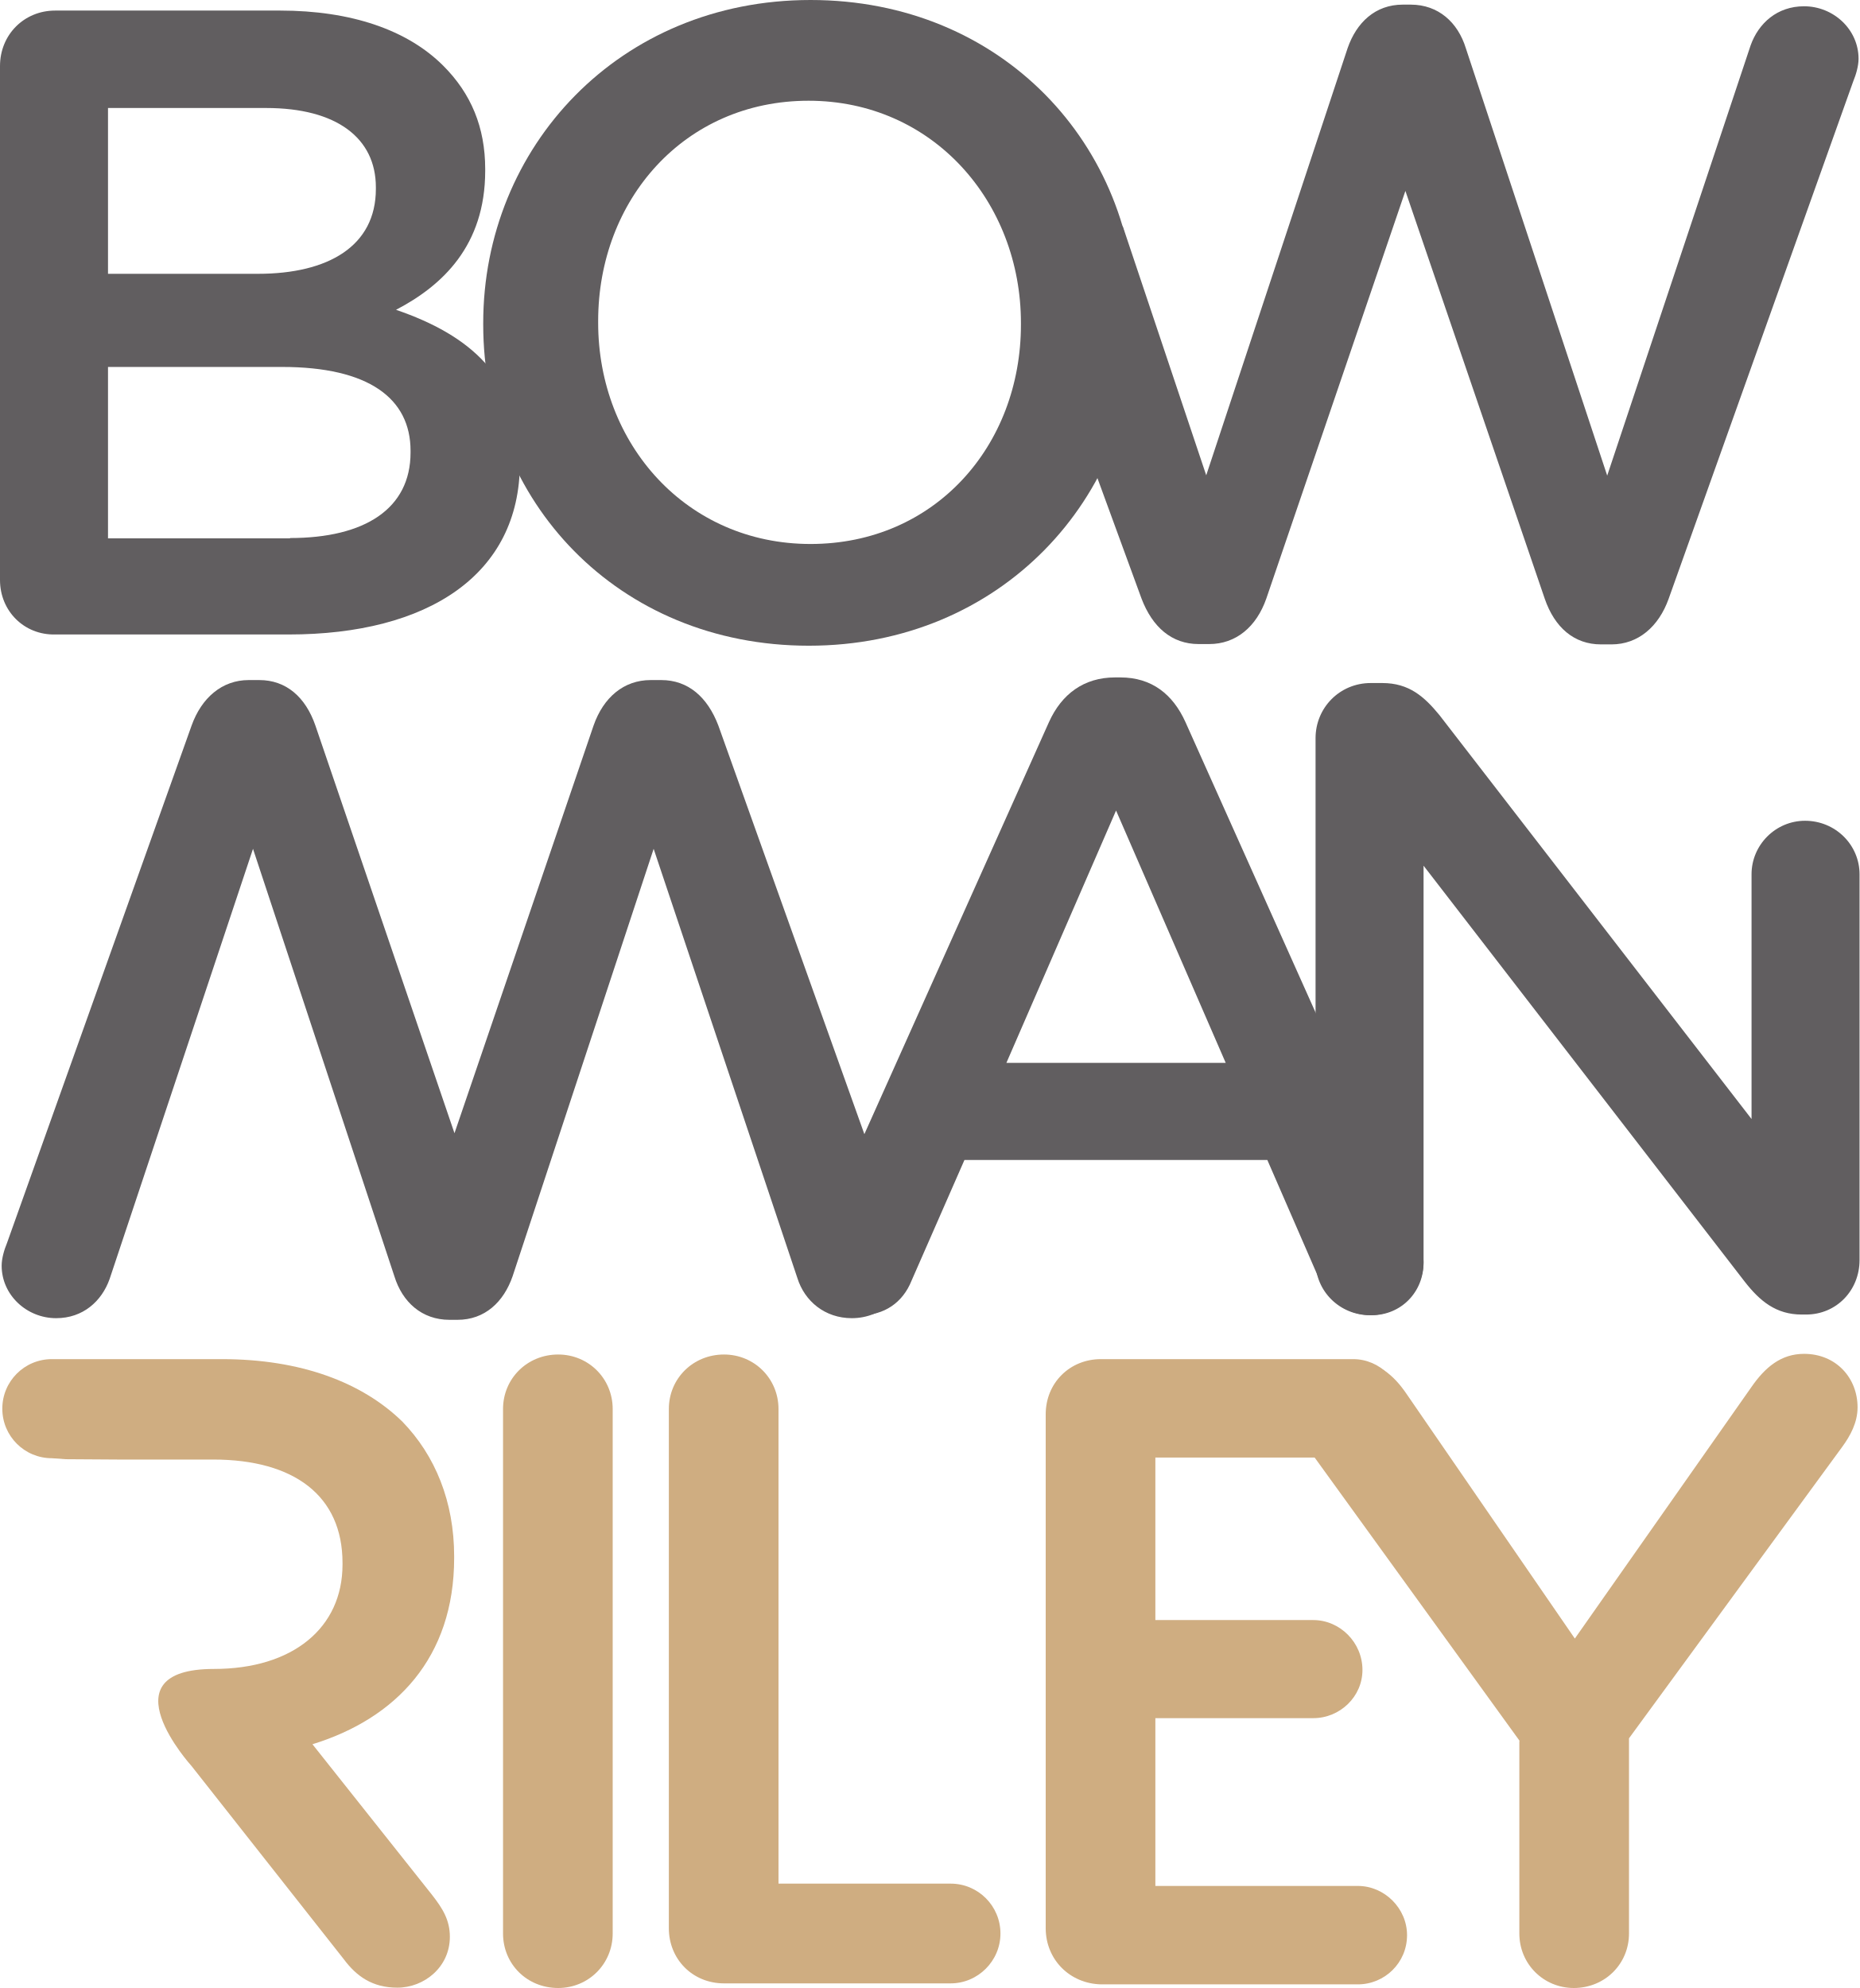
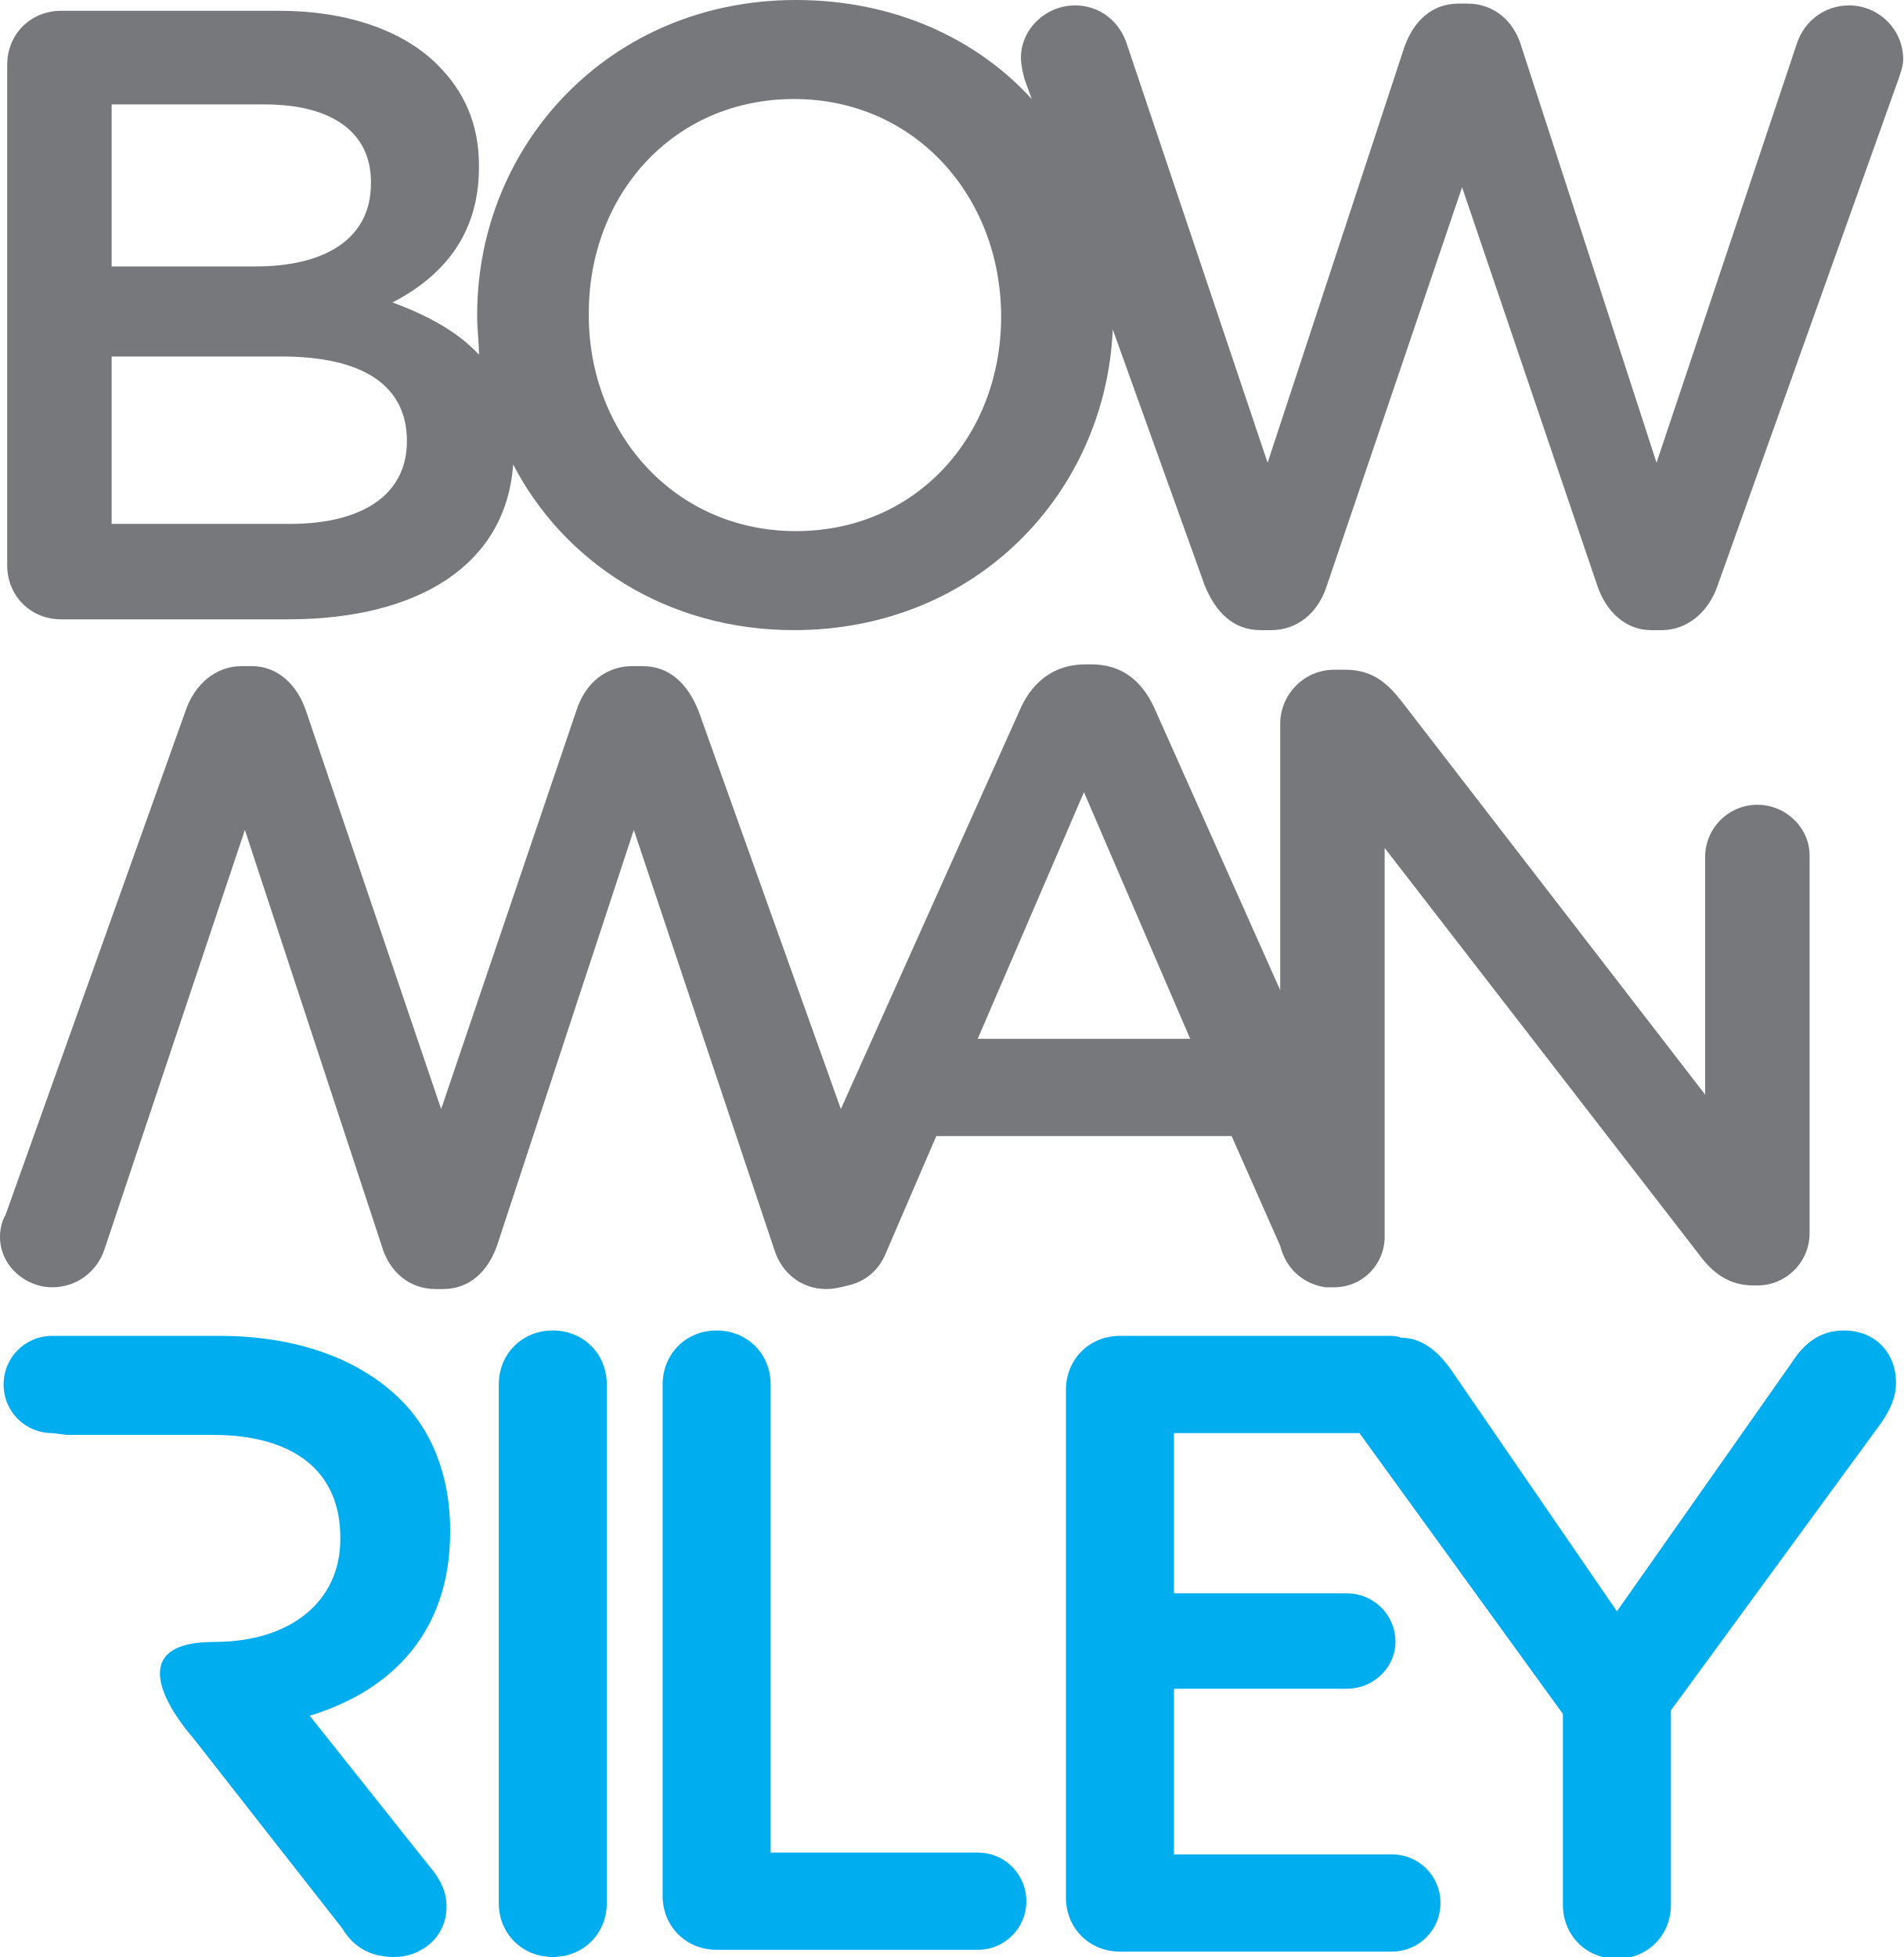
- <svg xmlns="http://www.w3.org/2000/svg" version="1.1" id="Layer_1" x="0px" y="0px" viewBox="0 0 563 601.9" enable-background="new 0 0 563 601.9" xml:space="preserve">
-   <g>
+ <svg xmlns="http://www.w3.org/2000/svg" version="1.1" x="0px" y="0px" viewBox="0 0 105.7 108.7" enable-background="new 0 0 105.7 108.7" xml:space="preserve">
+   <g id="Covers_x2B_footers">
+ </g>
+   <g id="Screens">
+ </g>
+   <g id="Design">
+ </g>
+   <g id="text">
    <g>
-       <path fill="#615E60" d="M0,20C0,10.5,7.3,3.2,16.7,3.2h68.1c21.6,0,38.6,5.9,49.4,16.7c8.4,8.4,12.7,18.6,12.7,31.3v0.5    c0,22.7-13,34.8-27,42.1c22.2,7.6,37.5,20.3,37.5,45.9v0.5c0,33.8-27.8,51.9-70,51.9H16.7C7.3,192.3,0,185,0,175.6V20z M78.1,82.9    c21.3,0,35.7-8.4,35.7-25.7v-0.5c0-14.9-11.9-24-33.2-24H32.7v50.2H78.1z M87.8,162.9c22.7,0,36.5-8.9,36.5-25.9v-0.5    c0-15.9-12.7-25.4-38.9-25.4H32.7v51.9H87.8z" />
-       <path fill="#615E60" d="M146.3,98.3v-0.5c0-53.2,41.1-97.8,99.1-97.8S344,44,344,97.2v0.5c0,53.2-41.1,97.8-99.1,97.8    S146.3,151.5,146.3,98.3z M309.1,98.3v-0.5c0-36.7-26.7-67.3-64.3-67.3s-63.7,30-63.7,66.7v0.5c0,36.7,26.7,67,64.3,67    S309.1,135,309.1,98.3z" />
-       <path fill="#615E60" d="M304.2,68.1c-0.8-1.9-1.4-4.3-1.4-6.5c0-9.2,9.5-21.5,17-16.2c5.3,3.8,16.2,18.8,20.2,23.3l25.2,75.2    L408,14.6c2.7-7.8,8.4-13.2,16.7-13.2h2.4c8.4,0,14.3,5.4,16.7,13.2L486.6,144L530,13.8c2.4-6.8,8.1-11.9,16.2-11.9    c8.9,0,16.5,7,16.5,15.9c0,2.2-0.8,4.9-1.6,6.8l-55.9,156.7c-3,8.4-9.2,13.8-17.3,13.8h-3.2c-8.1,0-14-5.1-17-13.8L425.5,57.8    l-42.1,123.4c-3,8.6-9.2,13.8-17.3,13.8h-3.2c-8.1,0-14-5.1-17.3-13.8L304.2,68.1z" />
-       <path fill="#615E60" d="M273.5,376.4c0.8,1.9,1.4,4.3,1.4,6.5c0,9.2-7.8,16.2-17,16.2c-8.1,0-14.3-5.1-16.5-12.2L197.9,257    l-42.7,129.4c-2.7,7.8-8.4,13.2-16.7,13.2h-2.4c-8.4,0-14.3-5.4-16.7-13.2L76.6,257L33.2,387.2c-2.4,6.8-8.1,11.9-16.2,11.9    c-8.9,0-16.5-7-16.5-15.9c0-2.2,0.8-4.9,1.6-6.8L58,219.7c3-8.4,9.2-13.8,17.3-13.8h3.2c8.1,0,14,5.1,17,13.8l42.1,123.4    l42.1-123.4c3-8.6,9.2-13.8,17.3-13.8h3.2c8.1,0,14,5.1,17.3,13.8L273.5,376.4z" />
-       <path fill="#615E60" d="M247.4,375.3l70.2-156.7c3.8-8.4,10.5-13.5,20-13.5h1.6c9.5,0,15.9,5.1,19.7,13.5l70.2,156.7    c1.3,2.4,1.9,4.9,1.9,7c0,8.9-6.8,15.9-15.7,15.9c-7.8,0-13.2-4.6-16.2-11.6l-15.4-35.4H292L276,387.7    c-2.7,6.8-8.4,10.5-15.4,10.5c-8.6,0-15.4-6.8-15.4-15.4C245.2,380.4,246,378,247.4,375.3z M371.1,321.8l-33.2-76.4l-33.2,76.4    H371.1z" />
-       <path fill="#615E60" d="M398.3,223.5c0-9.2,7.3-16.7,16.7-16.7h3.5c8.1,0,12.7,4.1,17.3,9.7l94.5,122.3v-74.1    c0-8.9,7.3-16.2,16.2-16.2c9.2,0,16.5,7.3,16.5,16.2v116.8c0,9.2-7,16.5-16.2,16.5h-1.3c-7.8,0-12.7-4.1-17.3-10L431,262.1v119.9    c0,8.9-7.3,16.2-16.2,16.2c-9.2,0-16.5-7.3-16.5-16.2V223.5z" />
-     </g>
-     <g>
-       <path fill="#CFAD81" d="M15.7,441.5c-8.3,0-15-6.7-15-15c0-8.3,6.7-15,15-15l3.4,0h48.1c23.8,0,42.4,7,54.6,18.9    c10,10.3,15.7,24.3,15.7,40.8v0.5c0,30.2-17.6,48.6-42.9,56.4l36.2,45.6c3.2,4.1,5.4,7.6,5.4,12.7c0,9.2-7.8,15.4-15.9,15.4    c-7.6,0-12.4-3.5-16.2-8.6L58,534.7c0,0-26.7-29.4,6.8-29.4c23.8,0,38.9-12.4,38.9-31.6v-0.5c0-20.3-14.6-31.3-39.2-31.3H35.6    l-15.6-0.1L15.7,441.5z" />
-       <path fill="#CFAD81" d="M152.3,426.6c0-9.2,7.3-16.5,16.7-16.5c9.2,0,16.5,7.3,16.5,16.5v158.8c0,9.2-7.3,16.5-16.5,16.5    c-9.5,0-16.7-7.3-16.7-16.5V426.6z" />
-       <path fill="#CFAD81" d="M202.5,426.6c0-9.2,7.3-16.5,16.7-16.5c9.2,0,16.5,7.3,16.5,16.5v143.7h52.1c8.4,0,15.1,6.8,15.1,15.1    s-6.8,15.1-15.1,15.1h-68.6c-9.5,0-16.7-7.3-16.7-16.7V426.6z" />
-       <path fill="#CFAD81" d="M316.6,583.8V428.2c0-9.5,7.3-16.7,16.7-16.7h76.4c8.1,0,14.9,6.8,14.9,14.9c0,8.4-6.8,14.9-14.9,14.9    h-59.9v49.2h47.8c8.1,0,14.9,6.8,14.9,15.1c0,8.1-6.8,14.6-14.9,14.6h-47.8v50.8h61.3c8.1,0,14.9,6.8,14.9,14.9    c0,8.4-6.8,14.9-14.9,14.9h-77.7C323.9,600.6,316.6,593.3,316.6,583.8z" />
-       <path fill="#CFAD81" d="M460.1,527.1l-63.3-87.5c-2.2-3.2-3.8-7-3.8-11.6c0-8.9,7.3-15.9,16.7-15.9c7.3,0,12.2,4.1,16.2,10    l50.9,74l53.5-76.2c4.1-5.9,8.9-10,15.9-10c9.7,0,16.2,7.3,16.2,16.2c0,4.6-2.2,8.6-4.6,11.9l-64.6,88.3v59.1    c0,9.2-7.3,16.5-16.7,16.5c-9.2,0-16.5-7.3-16.5-16.5V527.1z" />
+       <g>
+         <path fill="#77787B" d="M102.7,0.3c-1.4,0-2.5,0.9-2.9,2.1l-7.8,23.3L84.5,2.6c-0.4-1.4-1.5-2.4-3-2.4H81c-1.5,0-2.5,1-3,2.4     l-7.6,23.1L62.6,2.5c-0.4-1.3-1.5-2.2-2.9-2.2c-1.6,0-3,1.3-3,2.9c0,0.4,0.1,0.8,0.2,1.2l0.4,1.1C54.2,2.1,49.6,0,44.2,0     C33.9,0,26.5,8,26.5,17.5v0.1c0,0.7,0.1,1.4,0.1,2.1c-1.2-1.3-2.9-2.2-4.8-2.9c2.5-1.3,4.8-3.5,4.8-7.5V9.2     c0-2.3-0.8-4.1-2.3-5.6c-1.9-1.9-5-3-8.8-3H3.4c-1.7,0-3,1.3-3,3v27.8c0,1.7,1.3,3,3,3H16c7.2,0,12.1-3,12.5-8.6     c2.8,5.4,8.5,9.2,15.6,9.2c10.1,0,17.3-7.6,17.7-16.7l5.1,14.2c0.6,1.5,1.6,2.5,3.1,2.5h0.6c1.4,0,2.6-0.9,3.1-2.5l7.5-22.1     l7.5,22.1c0.5,1.5,1.6,2.5,3,2.5h0.6c1.4,0,2.6-1,3.1-2.5l10-28c0.1-0.3,0.3-0.8,0.3-1.2C105.7,1.6,104.3,0.3,102.7,0.3z      M6.2,5.8h8.5c3.8,0,5.9,1.6,5.9,4.3v0.1c0,3.1-2.6,4.6-6.4,4.6H6.2V5.8z M22.6,24.5c0,3-2.5,4.6-6.5,4.6H6.2v-9.3h9.4     C20.3,19.8,22.6,21.5,22.6,24.5L22.6,24.5z M55.6,17.6c0,6.6-4.7,11.9-11.4,11.9s-11.5-5.4-11.5-12v-0.1     c0-6.6,4.7-11.9,11.4-11.9S55.6,10.9,55.6,17.6L55.6,17.6z" />
+         <path fill="#77787B" d="M97.6,44.7c-1.6,0-2.9,1.3-2.9,2.9v13.2L77.8,38.9c-0.8-1-1.6-1.7-3.1-1.7h-0.6c-1.7,0-3,1.4-3,3V55     l-7-15.7c-0.7-1.5-1.8-2.4-3.5-2.4h-0.3c-1.7,0-2.9,0.9-3.6,2.4l-10,22.3l-7.9-22.1C38.2,38,37.2,37,35.7,37h-0.6     c-1.4,0-2.6,0.9-3.1,2.5l-7.5,22.1L17,39.5c-0.5-1.5-1.6-2.5-3-2.5h-0.6c-1.4,0-2.6,1-3.1,2.5l-10,28C0.1,67.8,0,68.3,0,68.7     c0,1.6,1.4,2.8,2.9,2.8c1.4,0,2.5-0.9,2.9-2.1l7.8-23.3l7.6,23.1c0.4,1.4,1.5,2.4,3,2.4h0.4c1.5,0,2.5-1,3-2.4l7.6-23.1L43,69.4     c0.4,1.3,1.5,2.2,2.9,2.2c0.4,0,0.8-0.1,1.2-0.2c0.9-0.2,1.7-0.8,2.1-1.8l2.8-6.5h16.4l2.7,6.1c0.3,1.2,1.2,2.1,2.5,2.3     c0,0,0,0,0.1,0c0.1,0,0.2,0,0.3,0c0,0,0,0,0,0c0,0,0,0,0.1,0c1.6,0,2.8-1.3,2.8-2.8c0,0,0-0.1,0-0.1V47.1l17.4,22.5     c0.8,1.1,1.7,1.8,3.1,1.8h0.2c1.6,0,2.9-1.3,2.9-2.9V47.5C100.5,46,99.2,44.7,97.6,44.7z M54.3,57.7l5.9-13.7l5.9,13.7H54.3z" />
+       </g>
+       <path fill="#00AEEF" d="M2.9,79.6c-1.5,0-2.7-1.2-2.7-2.7s1.2-2.7,2.7-2.7l0.6,0h8.7c4.3,0,7.7,1.3,9.9,3.4C24,79.4,25,82,25,85    v0.1c0,5.5-3.2,8.8-7.8,10.2l6.6,8.3c0.6,0.7,1,1.4,1,2.3c0,1.7-1.4,2.8-2.9,2.8c-1.4,0-2.3-0.6-2.9-1.6l-8.3-10.6    c0,0-4.8-5.3,1.2-5.3c4.3,0,7-2.3,7-5.7v-0.1c0-3.7-2.6-5.7-7.1-5.7H6.5l-2.8,0L2.9,79.6z" />
+       <path fill="#00AEEF" d="M27.7,76.9c0-1.7,1.3-3,3-3c1.7,0,3,1.3,3,3v28.8c0,1.7-1.3,3-3,3c-1.7,0-3-1.3-3-3V76.9z" />
+       <path fill="#00AEEF" d="M36.8,76.9c0-1.7,1.3-3,3-3c1.7,0,3,1.3,3,3v26h11.5c1.5,0,2.7,1.2,2.7,2.7s-1.2,2.7-2.7,2.7H39.8    c-1.7,0-3-1.3-3-3V76.9z" />
+       <path fill="#00AEEF" d="M102.4,73.9c-1.3,0-2.2,0.7-2.9,1.8l-9.7,13.8l-9.2-13.4c-0.7-1-1.6-1.8-2.8-1.8c-0.2-0.1-0.5-0.1-0.7-0.1    H62.2c-1.7,0-3,1.3-3,3v28.2c0,1.7,1.3,3,3,3h15.1c1.5,0,2.7-1.2,2.7-2.7c0-1.5-1.2-2.7-2.7-2.7H65.2v-9.2h9.6    c1.5,0,2.7-1.2,2.7-2.6c0-1.5-1.2-2.7-2.7-2.7h-9.6v-8.9h10.3l11.3,15.6v10.6c0,1.7,1.3,3,3,3c1.7,0,3-1.3,3-3V95l11.7-16    c0.4-0.6,0.8-1.3,0.8-2.2C105.3,75.2,104.2,73.9,102.4,73.9z" />
    </g>
  </g>
-   <g>
- </g>
-   <g>
- </g>
-   <g>
- </g>
-   <g>
- </g>
-   <g>
- </g>
-   <g>
- </g>
</svg>
